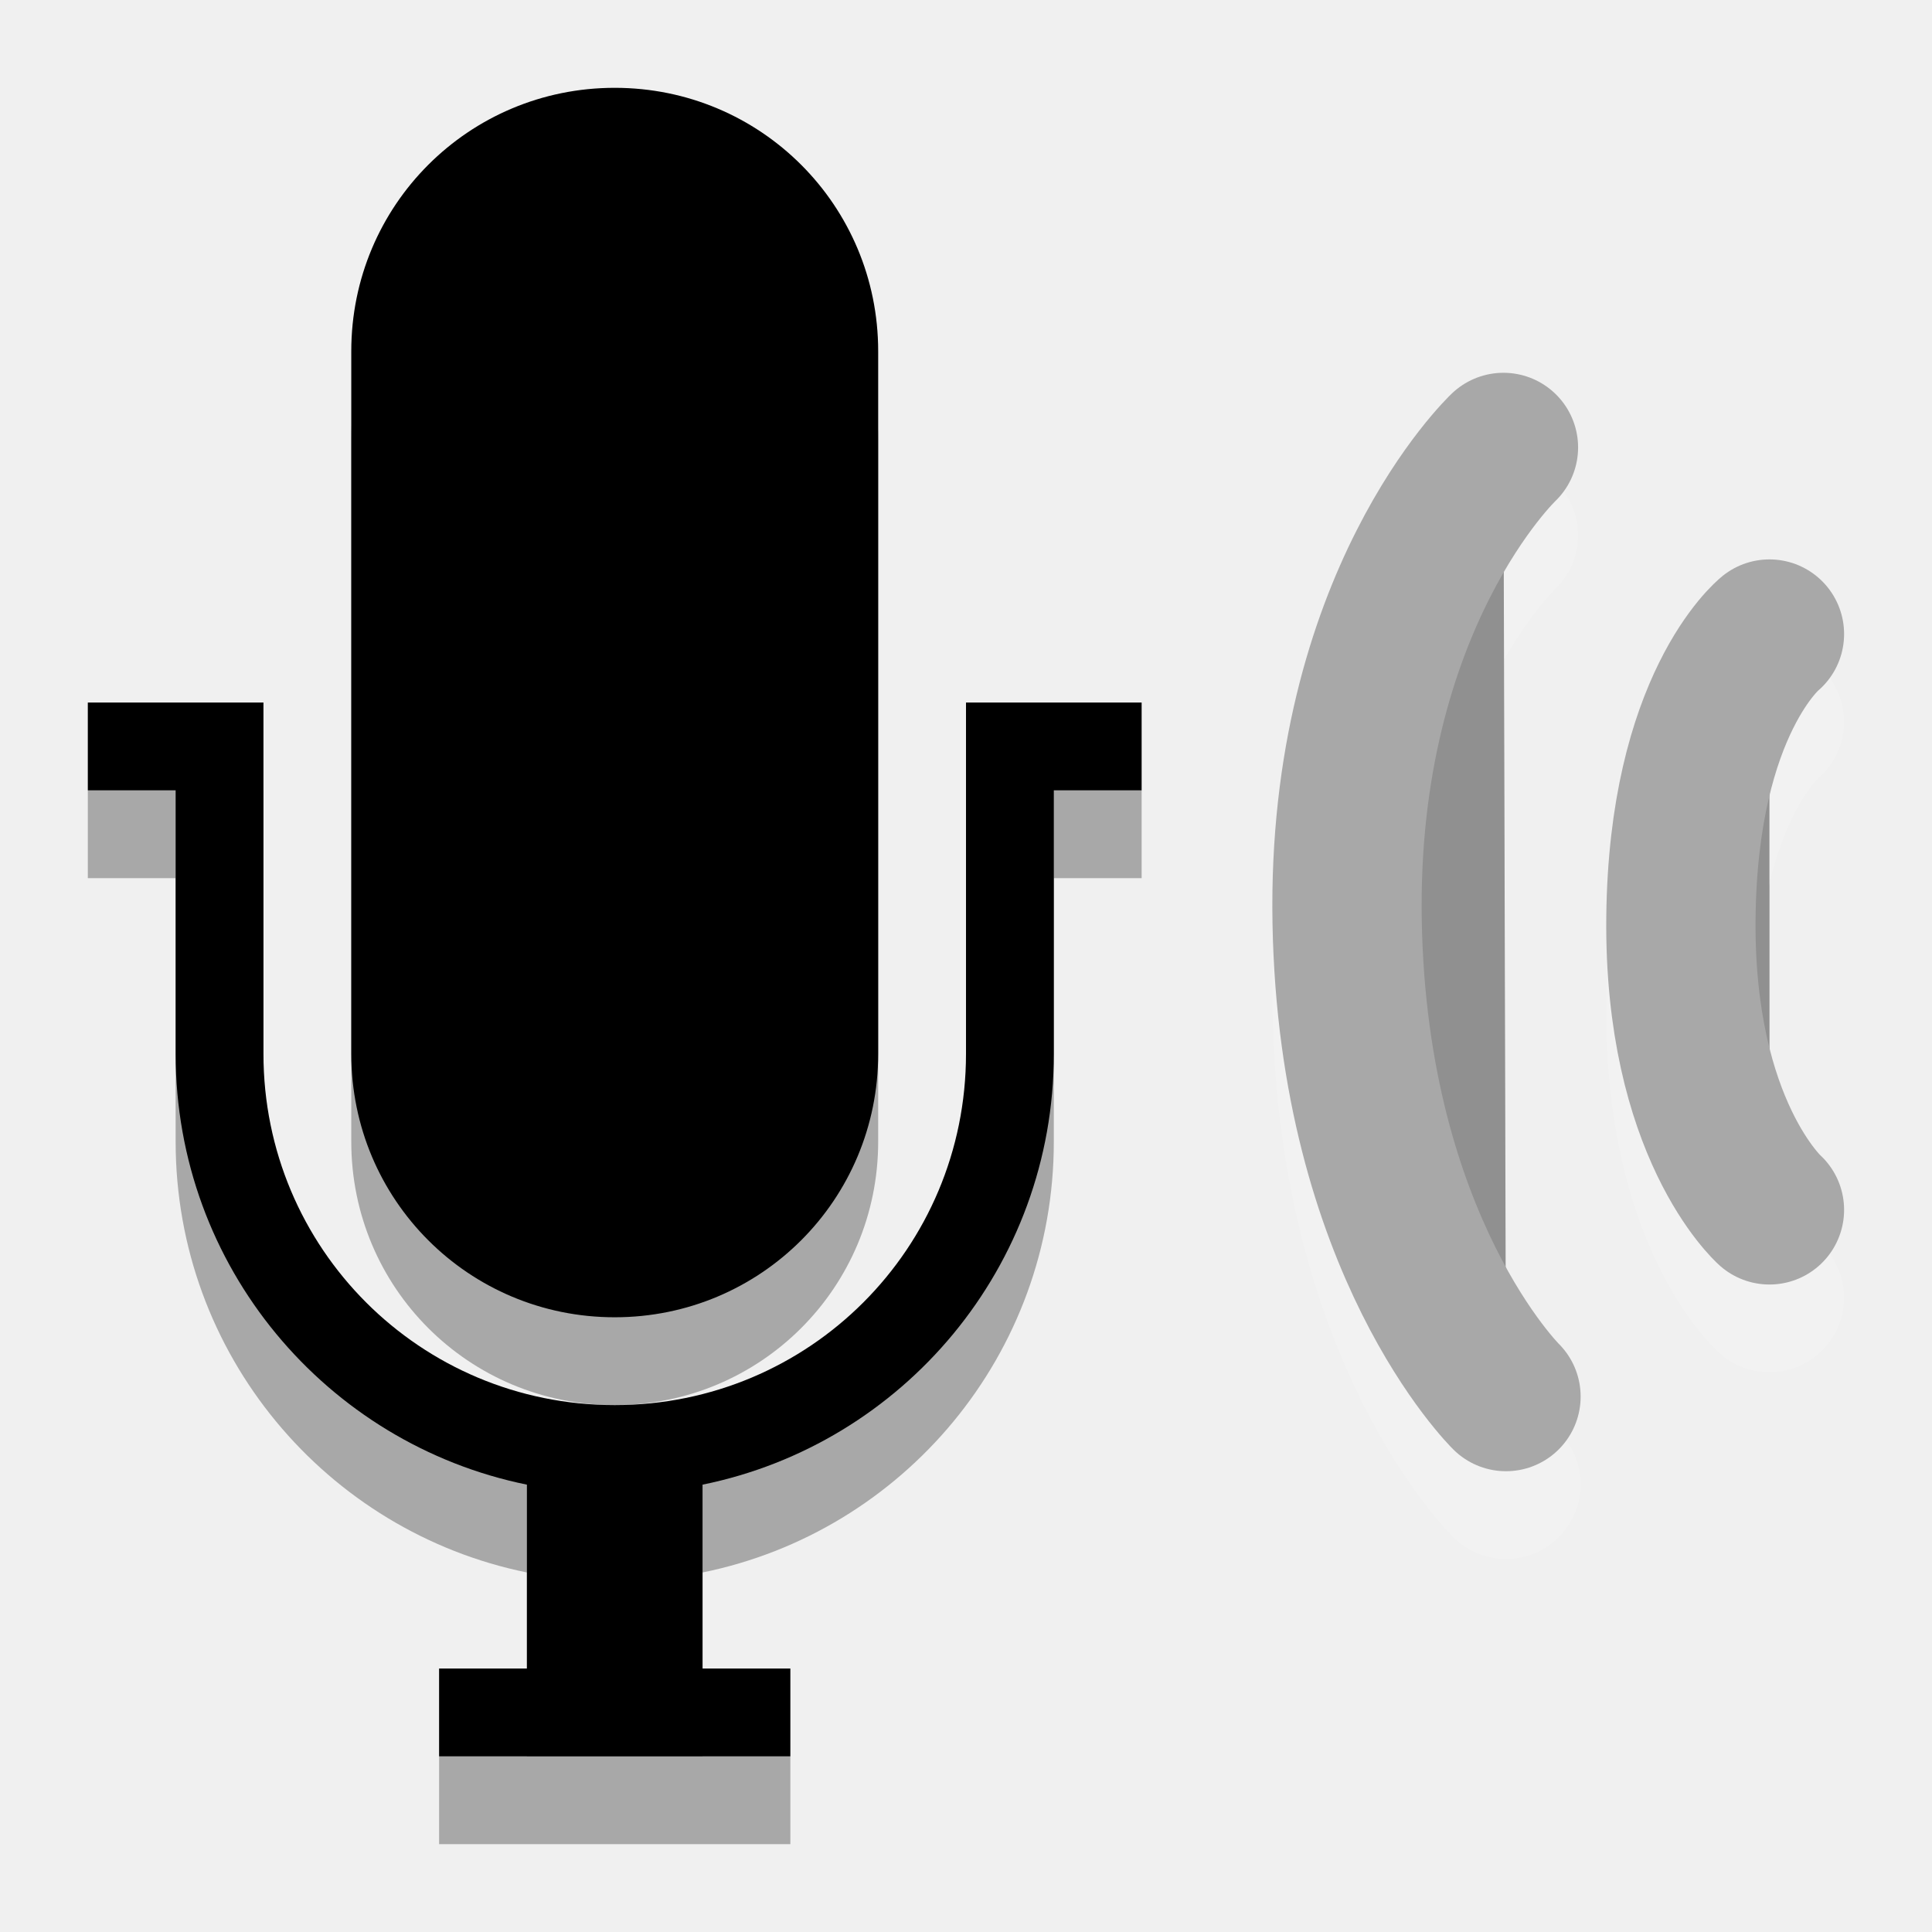
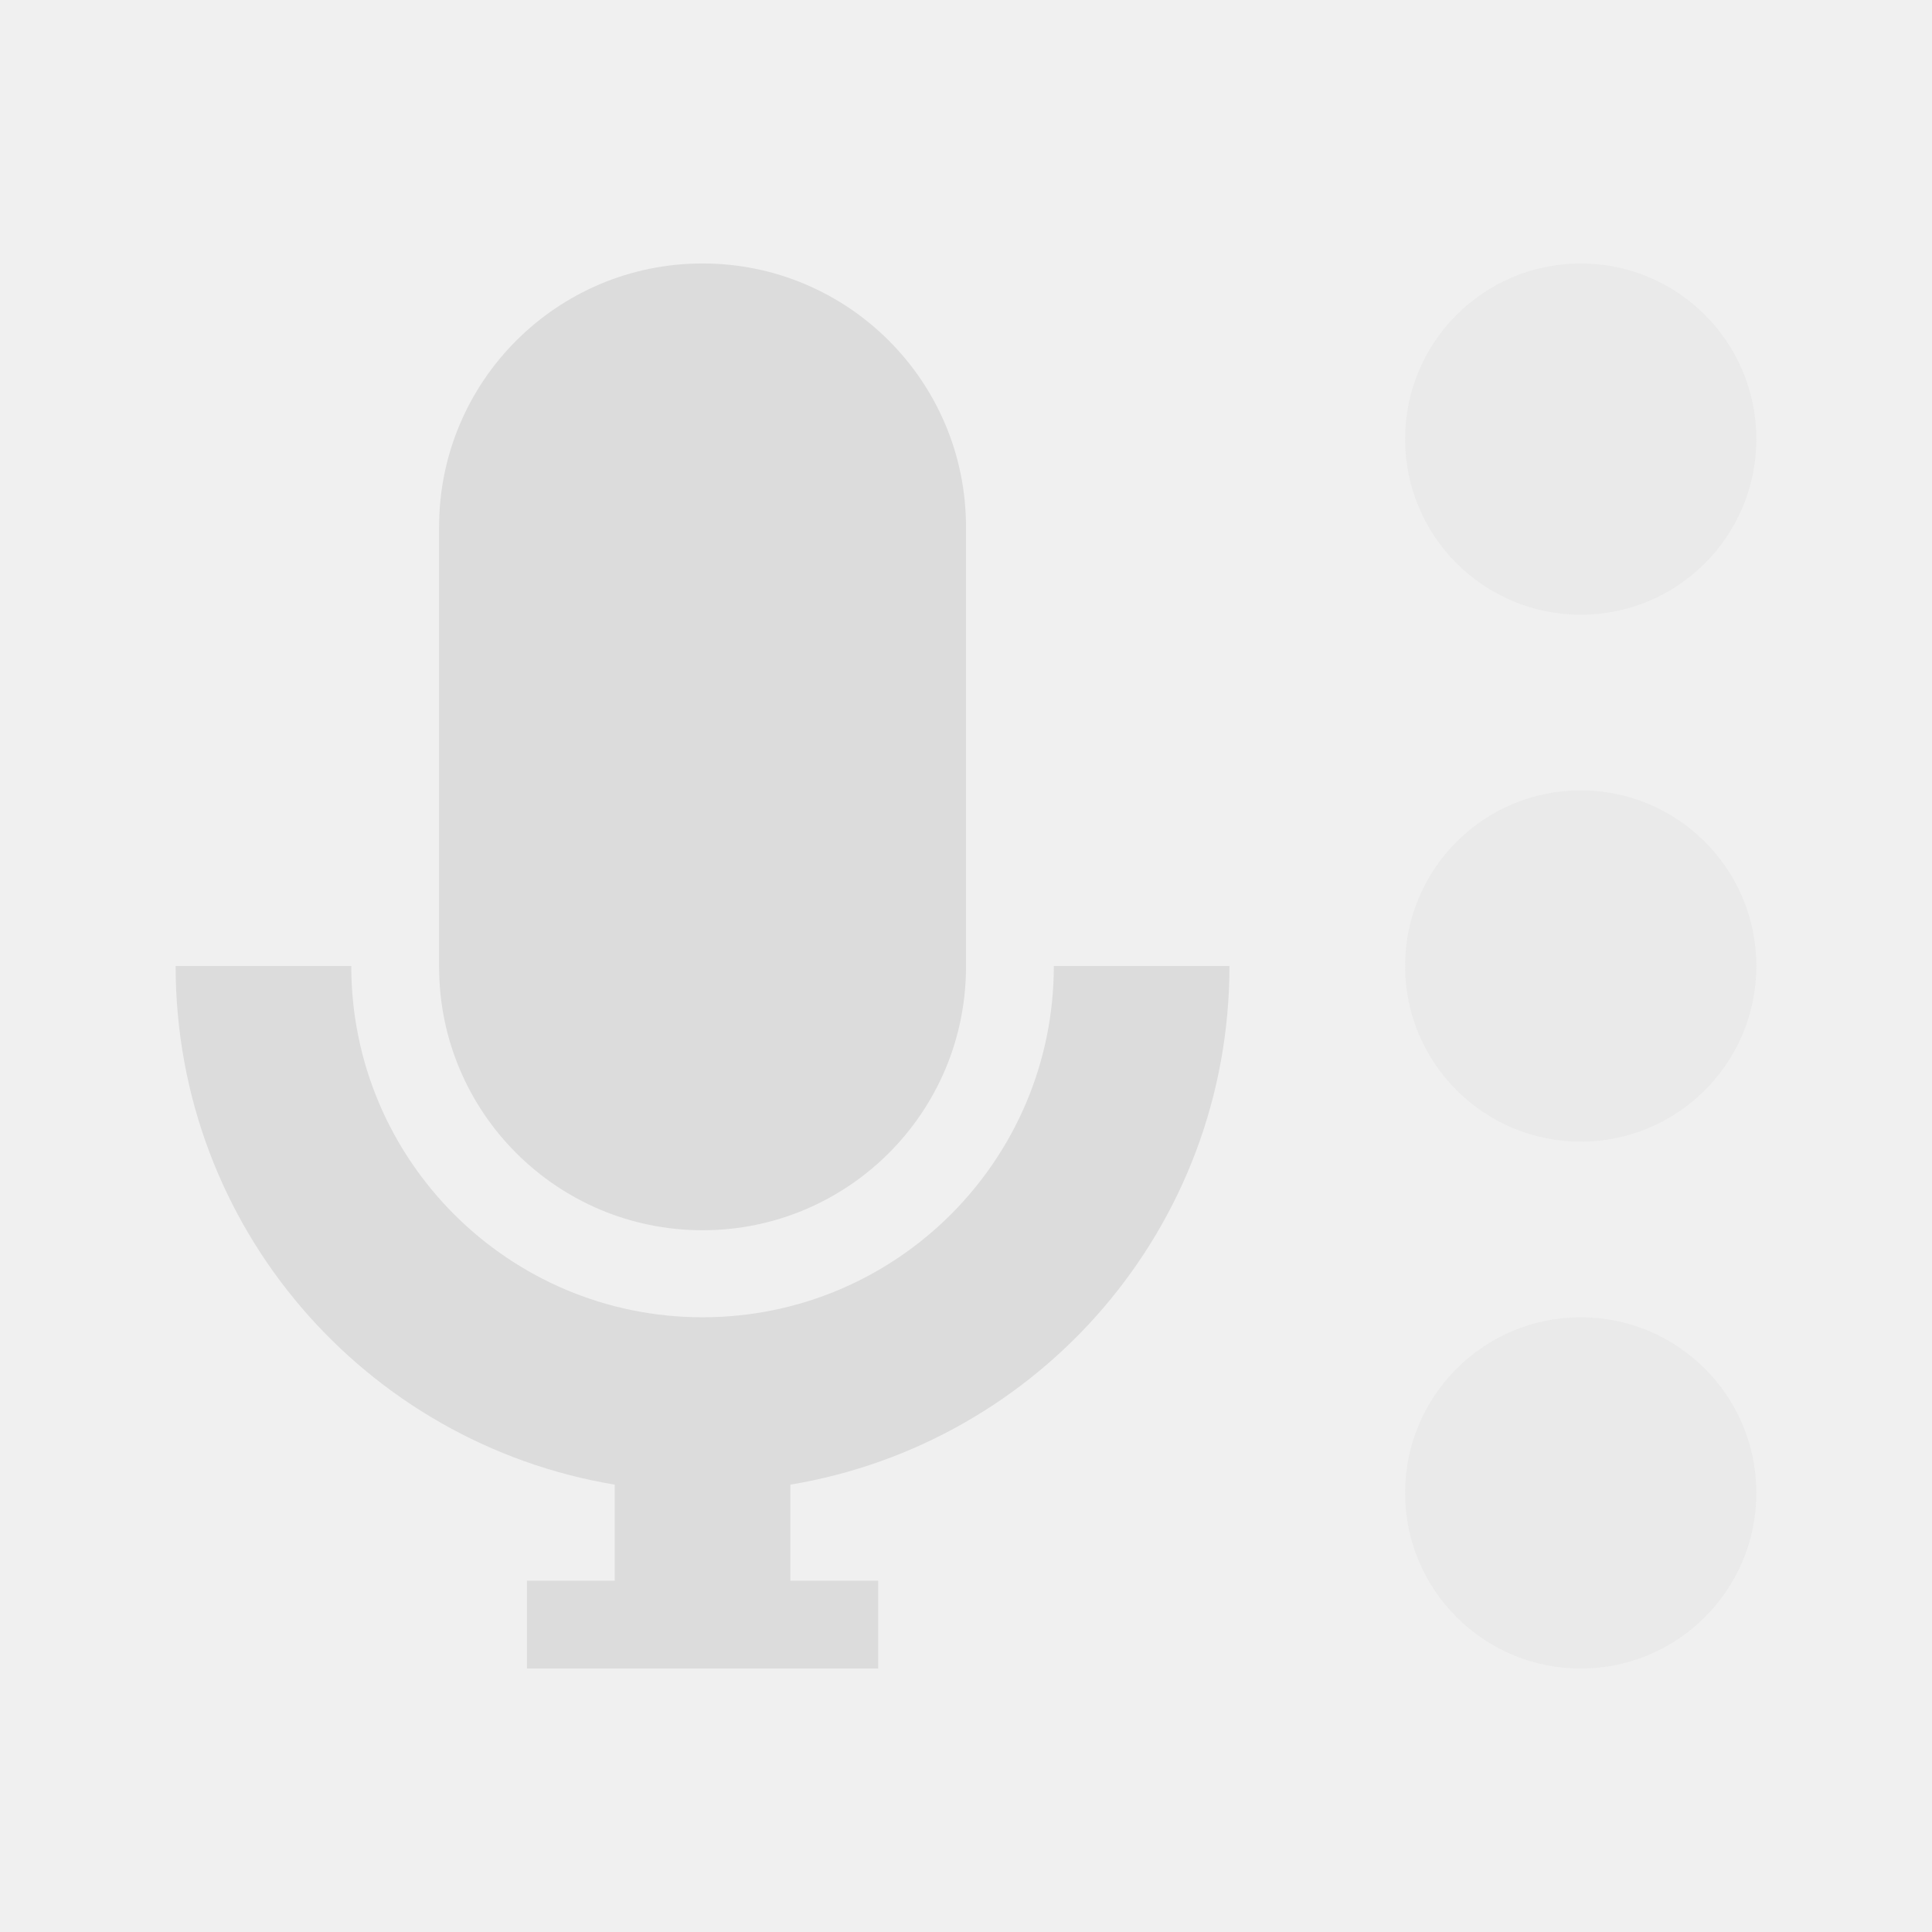
<svg xmlns="http://www.w3.org/2000/svg" id="svg3330" height="22" width="22" version="1.1">
-   <g id="layer1" transform="translate(0,6)">
-     <path id="path3122-6" style="opacity:.3;color:#ffffff;fill:#f9f9f9#f9f9f9#cdcdcd#fff" d="m7-4c-1.662 0-3 1.338-3 3v8c0 1.662 1.338 3 3 3s3-1.338 3-3v-8c0-1.662-1.338-3-3-3zm-6 7v1h1v3c0 2.424 1.718 4.441 4 4.906v2.094h-1v1h4v-1h-1v-2.094c2.283-0.464 4-2.482 4-4.906v-3h1v-1h-1-1v4c0 2.216-1.784 4-4 4s-4-1.784-4-4v-4h-1-1z" />
-     <path id="path3122" style="color:#ffffff;fill:#f9f9f9#f9f9f9#cdcdcd#3c3c3c" d="m7 1c-1.662 0-3 1.338-3 3v8c0 1.662 1.338 3 3 3s3-1.338 3-3v-8c0-1.662-1.338-3-3-3zm-6 7v1h1v3c0 2.424 1.718 4.441 4 4.906v2.094h-1v1h4v-1h-1v-2.094c2.283-0.464 4-2.482 4-4.906v-3h1v-1h-1-1v4c0 2.216-1.784 4-4 4s-4-1.784-4-4v-4h-1-1z" transform="translate(0,-6)" />
-     <g id="g3022" style="opacity:.4">
-       <path id="path3209-4" style="opacity:.3;stroke-width:1.7;stroke:#fff;stroke-linecap:round;fill:#f9f9f9#f9f9f9#cdcdcdnone" d="m17.12 0.095s-1.845 1.745-1.78 5.404c0.066 3.69 1.809 5.404 1.809 5.404m3-8.683s-0.983 0.795-1.008 3.231c-0.025 2.405 1.008 3.326 1.008 3.326" />
-       <path id="path3209" style="stroke-width:1.7;stroke:#3c3c3c;stroke-linecap:round;fill:#f9f9f9#f9f9f9#cdcdcdnone" d="m17.12-0.905s-1.845 1.745-1.78 5.404c0.066 3.69 1.809 5.404 1.809 5.404m3-8.683s-0.983 0.795-1.008 3.231c-0.025 2.405 1.008 3.326 1.008 3.326" />
-     </g>
-   </g>
+   <defs id="defs12" />
+   <path style="fill:#dcdcdc;fill-opacity:1;stroke:none" d="M 8,3 C 6.343,3 5,4.343 5,6 l 0,5.009 c 0,1.657 1.343,3 3,3 1.657,0 3,-1.343 3,-3 L 11,6 C 11,4.343 9.657,3 8,3 z" id="path3047" />
+   <path style="fill:#dcdcdc;fill-opacity:1;stroke:none" d="m 2,11 c 0,2.976 2.159,5.433 5,5.906 L 7,18 l -1,0 0,1 4,0 0,-1 -1,0 0,-1.094 C 11.841,16.433 14,13.976 14,11 l -2,0 c 0,2.209 -1.791,4 -4,4 -2.209,0 -4,-1.791 -4,-4 l -2,0 z" id="path3054" />
+   <path style="fill:#dcdcdc;fill-opacity:1;stroke:none;opacity:0.3" id="path3001" d="m 20,4 a 2,2 0 1 1 -4,0 2,2 0 1 1 4,0 z" transform="translate(0,1)" />
+   <path transform="translate(0,7)" style="fill:#dcdcdc;fill-opacity:1;stroke:none;opacity:0.3" id="path3001-7" d="m 20,4 a 2,2 0 1 1 -4,0 2,2 0 1 1 4,0 z" />
+   <path transform="translate(0,13)" style="fill:#dcdcdc;fill-opacity:1;stroke:none;opacity:0.3" id="path3001-3" d="m 20,4 a 2,2 0 1 1 -4,0 2,2 0 1 1 4,0 z" />
</svg>
